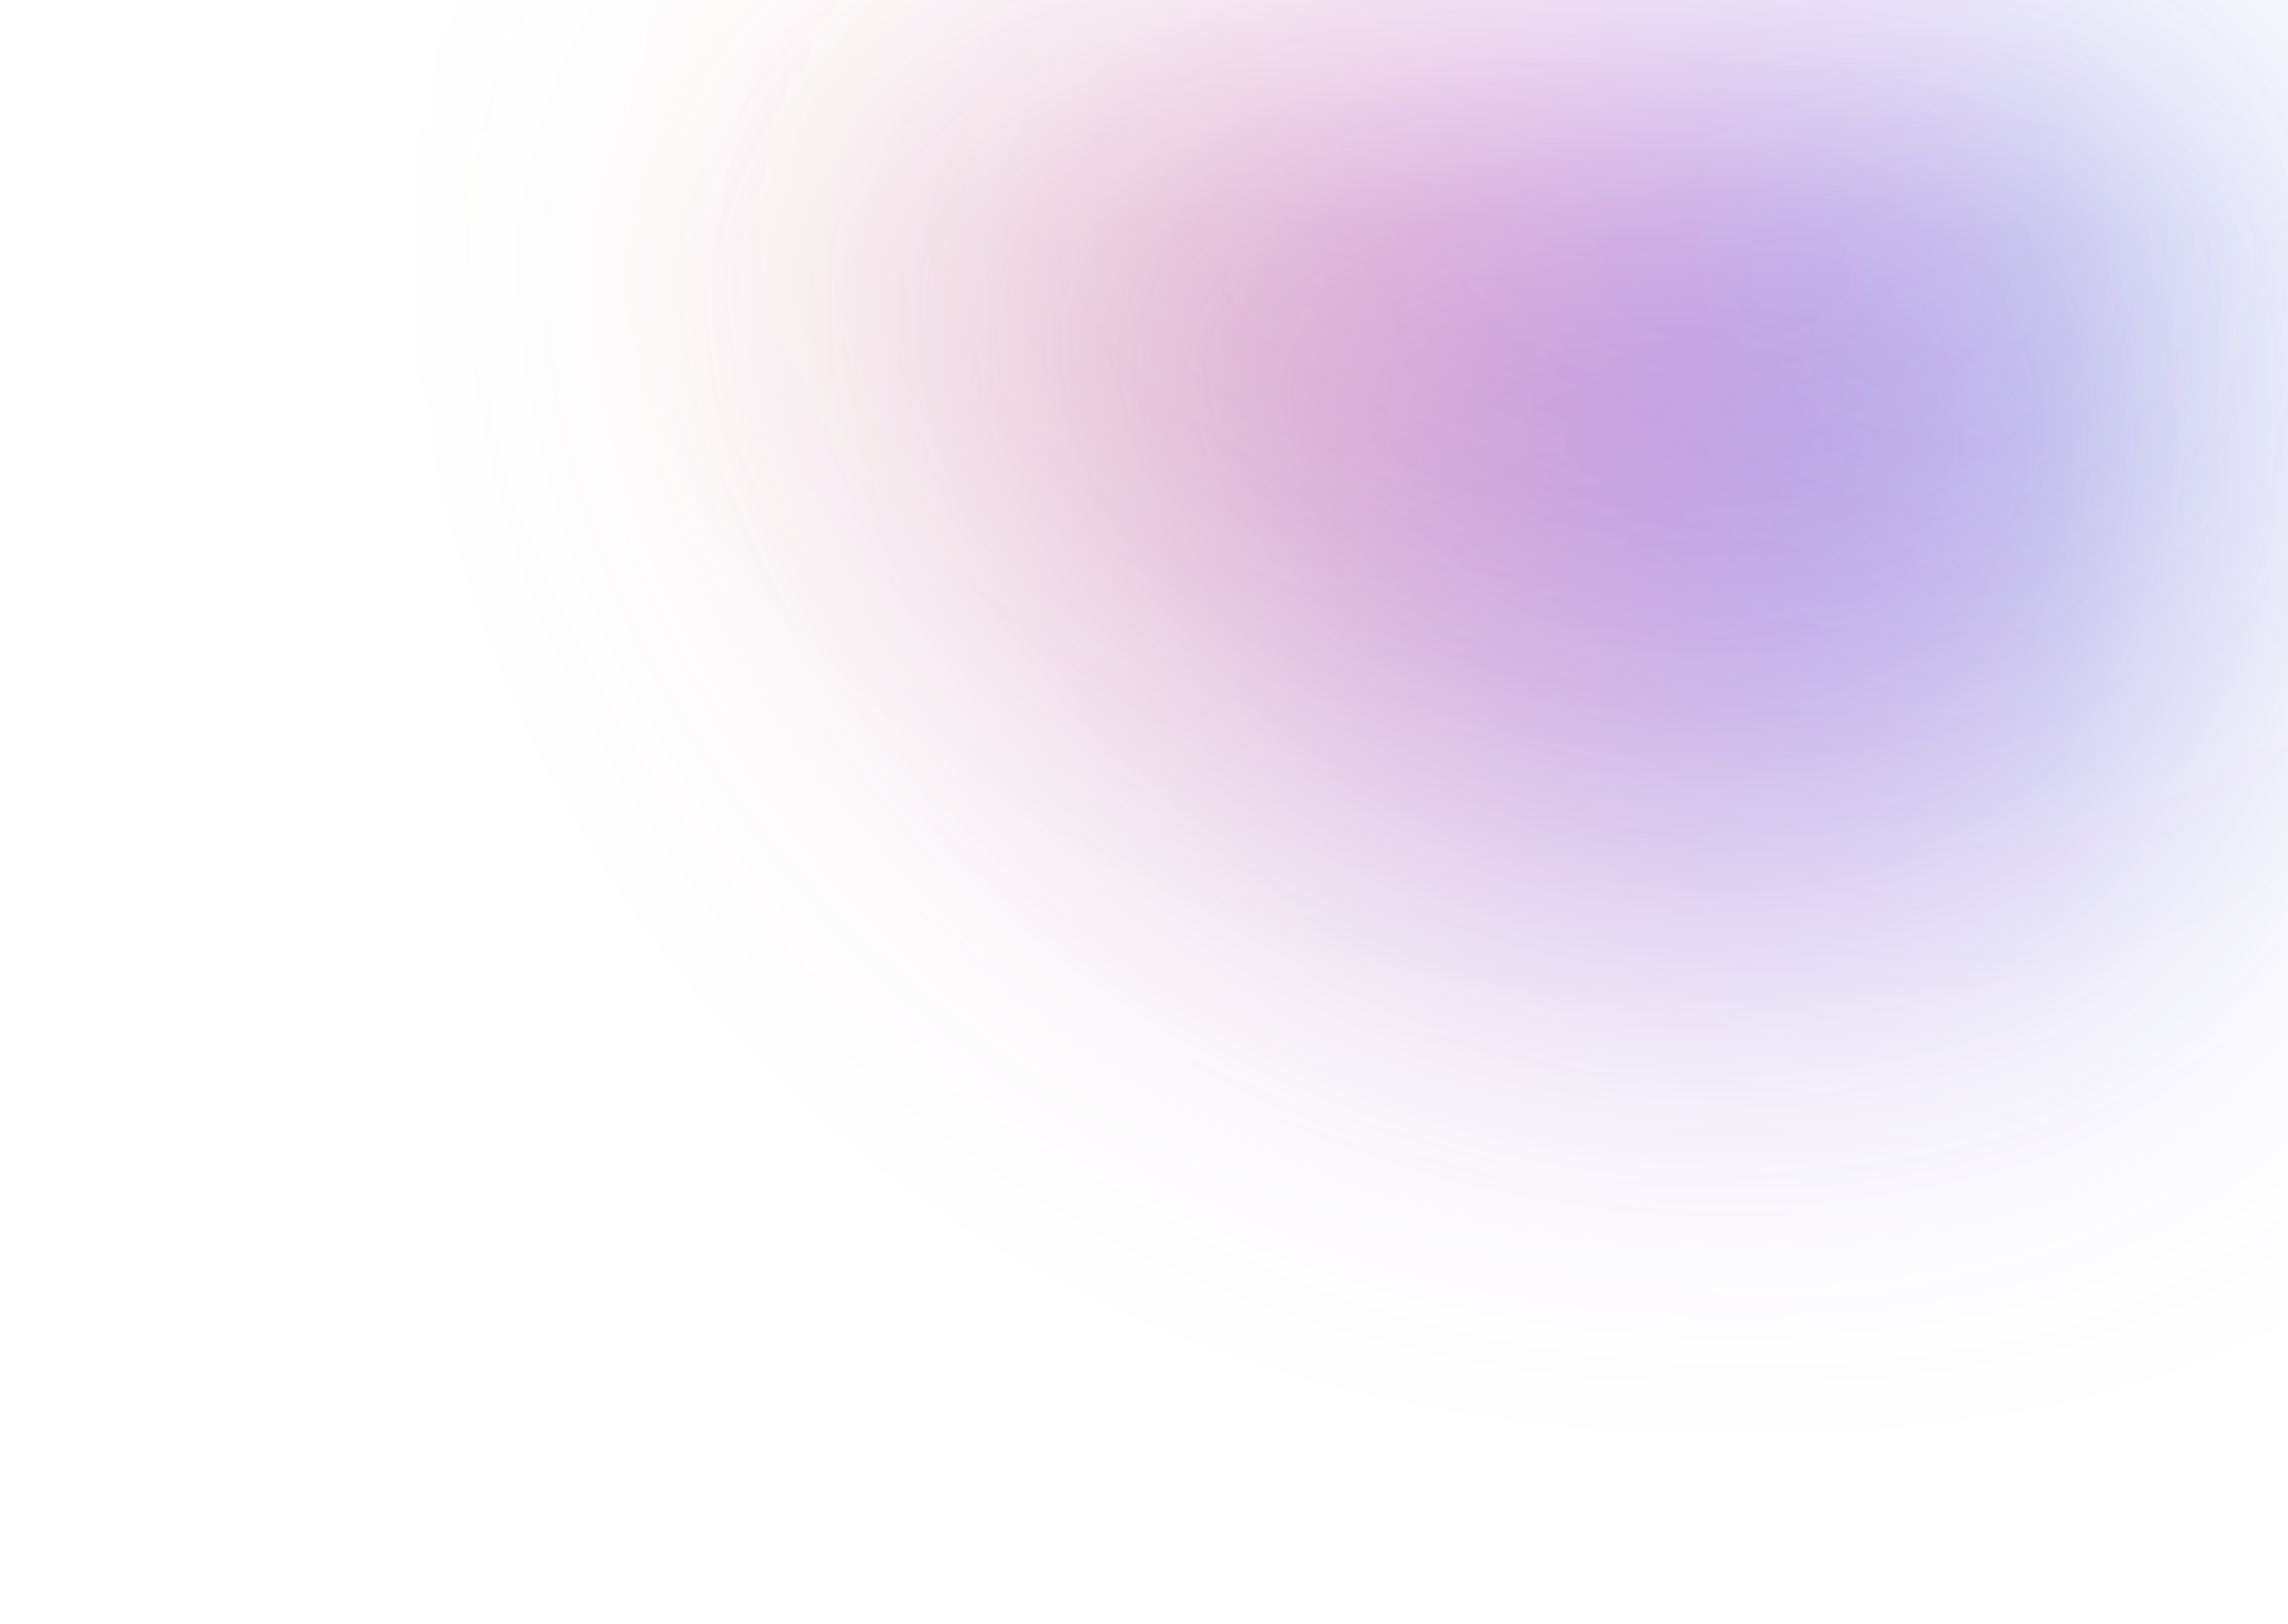
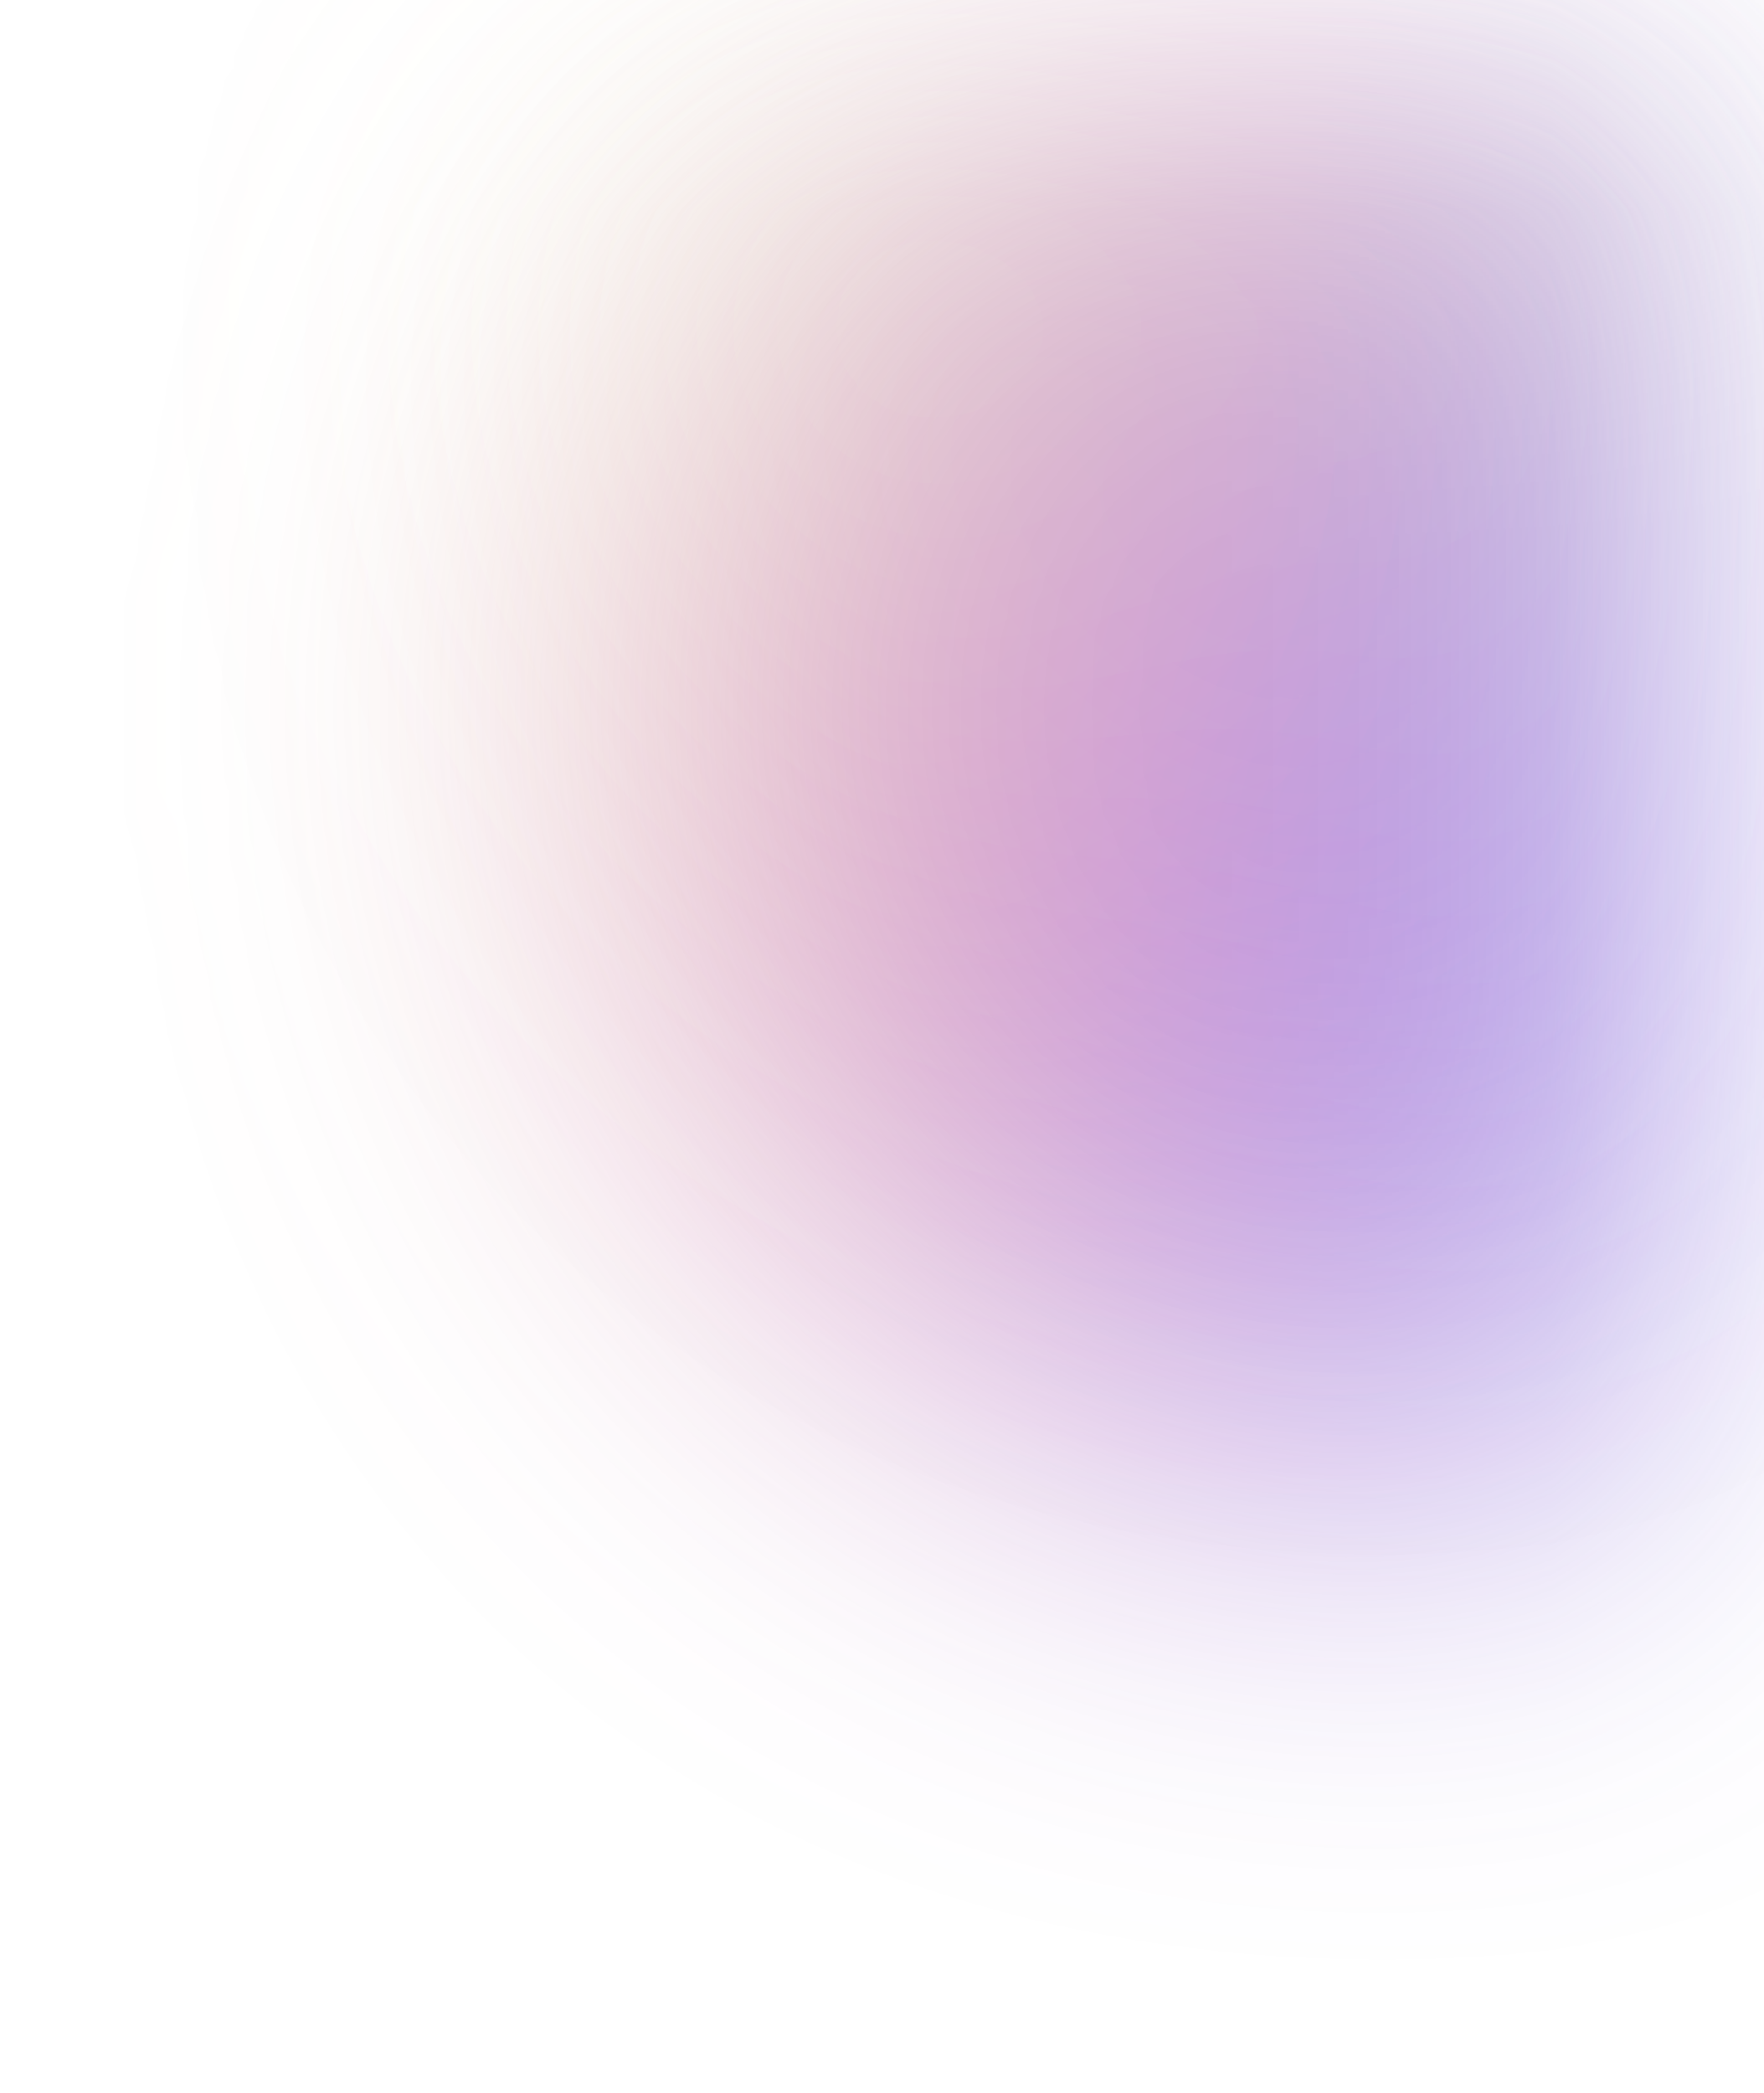
- <svg xmlns="http://www.w3.org/2000/svg" width="1068" height="758" viewBox="0 0 1068 758" fill="none">
+ <svg xmlns="http://www.w3.org/2000/svg" width="877" height="1041" viewBox="0 0 877 1041" fill="none">
  <g style="mix-blend-mode:hard-light" opacity="0.2" filter="url(#filter0_f_357_306)">
-     <circle cx="810" cy="-134" r="377" fill="url(#paint0_linear_357_306)" />
-     <circle cx="810" cy="-134" r="377" fill="url(#paint1_linear_357_306)" />
-     <circle cx="810" cy="-134" r="377" fill="url(#paint2_angular_357_306)" fill-opacity="0.2" />
-     <circle cx="810" cy="-134" r="377" fill="black" fill-opacity="0.2" />
+     <circle cx="689" cy="176" r="377" fill="url(#paint0_linear_357_306)" />
+     <circle cx="689" cy="176" r="377" fill="url(#paint1_linear_357_306)" />
+     <circle cx="689" cy="176" r="377" fill="url(#paint2_angular_357_306)" fill-opacity="0.2" />
+     <circle cx="689" cy="176" r="377" fill="black" fill-opacity="0.2" />
  </g>
  <g opacity="0.4" filter="url(#filter1_f_357_306)">
-     <circle cx="810" cy="42" r="389" fill="url(#paint3_linear_357_306)" />
-     <circle cx="810" cy="42" r="389" fill="url(#paint4_linear_357_306)" />
-     <circle cx="810" cy="42" r="389" fill="url(#paint5_angular_357_306)" fill-opacity="0.2" />
-     <circle cx="810" cy="42" r="389" fill="black" fill-opacity="0.2" />
+     <circle cx="689" cy="352" r="389" fill="url(#paint3_linear_357_306)" />
+     <circle cx="689" cy="352" r="389" fill="url(#paint4_linear_357_306)" />
+     <circle cx="689" cy="352" r="389" fill="url(#paint5_angular_357_306)" fill-opacity="0.2" />
+     <circle cx="689" cy="352" r="389" fill="black" fill-opacity="0.2" />
  </g>
  <defs>
-     <filter id="filter0_f_357_306" x="0.943" y="-943.057" width="1618.11" height="1618.11" filterUnits="userSpaceOnUse" color-interpolation-filters="sRGB">
+     <filter id="filter0_f_357_306" x="12" y="-501" width="1354" height="1354" filterUnits="userSpaceOnUse" color-interpolation-filters="sRGB">
      <feFlood flood-opacity="0" result="BackgroundImageFix" />
      <feBlend mode="normal" in="SourceGraphic" in2="BackgroundImageFix" result="shape" />
-       <feGaussianBlur stdDeviation="216.028" result="effect1_foregroundBlur_357_306" />
+       <feGaussianBlur stdDeviation="150" result="effect1_foregroundBlur_357_306" />
    </filter>
-     <filter id="filter1_f_357_306" x="94.484" y="-673.516" width="1431.03" height="1431.03" filterUnits="userSpaceOnUse" color-interpolation-filters="sRGB">
+     <filter id="filter1_f_357_306" x="0" y="-337" width="1378" height="1378" filterUnits="userSpaceOnUse" color-interpolation-filters="sRGB">
      <feFlood flood-opacity="0" result="BackgroundImageFix" />
      <feBlend mode="normal" in="SourceGraphic" in2="BackgroundImageFix" result="shape" />
-       <feGaussianBlur stdDeviation="163.258" result="effect1_foregroundBlur_357_306" />
+       <feGaussianBlur stdDeviation="150" result="effect1_foregroundBlur_357_306" />
    </filter>
-     <linearGradient id="paint0_linear_357_306" x1="420.445" y1="-134" x2="1174.44" y2="-221.711" gradientUnits="userSpaceOnUse">
+     <linearGradient id="paint0_linear_357_306" x1="299.445" y1="176" x2="1053.44" y2="88.289" gradientUnits="userSpaceOnUse">
      <stop stop-color="#FF3866" />
      <stop offset="0.474" stop-color="#711EFF" />
      <stop offset="1" stop-color="#3FE5FF" />
    </linearGradient>
-     <linearGradient id="paint1_linear_357_306" x1="479.733" y1="-476.299" x2="889.864" y2="-22.923" gradientUnits="userSpaceOnUse">
+     <linearGradient id="paint1_linear_357_306" x1="358.733" y1="-166.299" x2="768.864" y2="287.077" gradientUnits="userSpaceOnUse">
      <stop stop-color="#F6F063" />
      <stop offset="1" stop-color="#E07774" stop-opacity="0" />
    </linearGradient>
-     <radialGradient id="paint2_angular_357_306" cx="0" cy="0" r="1" gradientUnits="userSpaceOnUse" gradientTransform="translate(452.879 -245.949) rotate(59.4295) scale(178.628 178.34)">
+     <radialGradient id="paint2_angular_357_306" cx="0" cy="0" r="1" gradientUnits="userSpaceOnUse" gradientTransform="translate(331.879 64.0509) rotate(59.4295) scale(178.628 178.34)">
      <stop offset="0.926" stop-color="white" />
      <stop offset="1" stop-color="white" stop-opacity="0" />
    </radialGradient>
-     <linearGradient id="paint3_linear_357_306" x1="408.045" y1="42" x2="1186.05" y2="-48.503" gradientUnits="userSpaceOnUse">
+     <linearGradient id="paint3_linear_357_306" x1="287.045" y1="352" x2="1065.05" y2="261.497" gradientUnits="userSpaceOnUse">
      <stop stop-color="#FF3866" />
      <stop offset="0.474" stop-color="#711EFF" />
      <stop offset="1" stop-color="#3FE5FF" />
    </linearGradient>
-     <linearGradient id="paint4_linear_357_306" x1="469.22" y1="-311.195" x2="892.406" y2="156.613" gradientUnits="userSpaceOnUse">
+     <linearGradient id="paint4_linear_357_306" x1="348.22" y1="-1.195" x2="771.406" y2="466.613" gradientUnits="userSpaceOnUse">
      <stop stop-color="#F6F063" />
      <stop offset="1" stop-color="#E07774" stop-opacity="0" />
    </linearGradient>
-     <radialGradient id="paint5_angular_357_306" cx="0" cy="0" r="1" gradientUnits="userSpaceOnUse" gradientTransform="translate(441.512 -73.5125) rotate(59.4295) scale(184.314 184.017)">
+     <radialGradient id="paint5_angular_357_306" cx="0" cy="0" r="1" gradientUnits="userSpaceOnUse" gradientTransform="translate(320.512 236.488) rotate(59.4295) scale(184.314 184.017)">
      <stop offset="0.926" stop-color="white" />
      <stop offset="1" stop-color="white" stop-opacity="0" />
    </radialGradient>
  </defs>
</svg>
